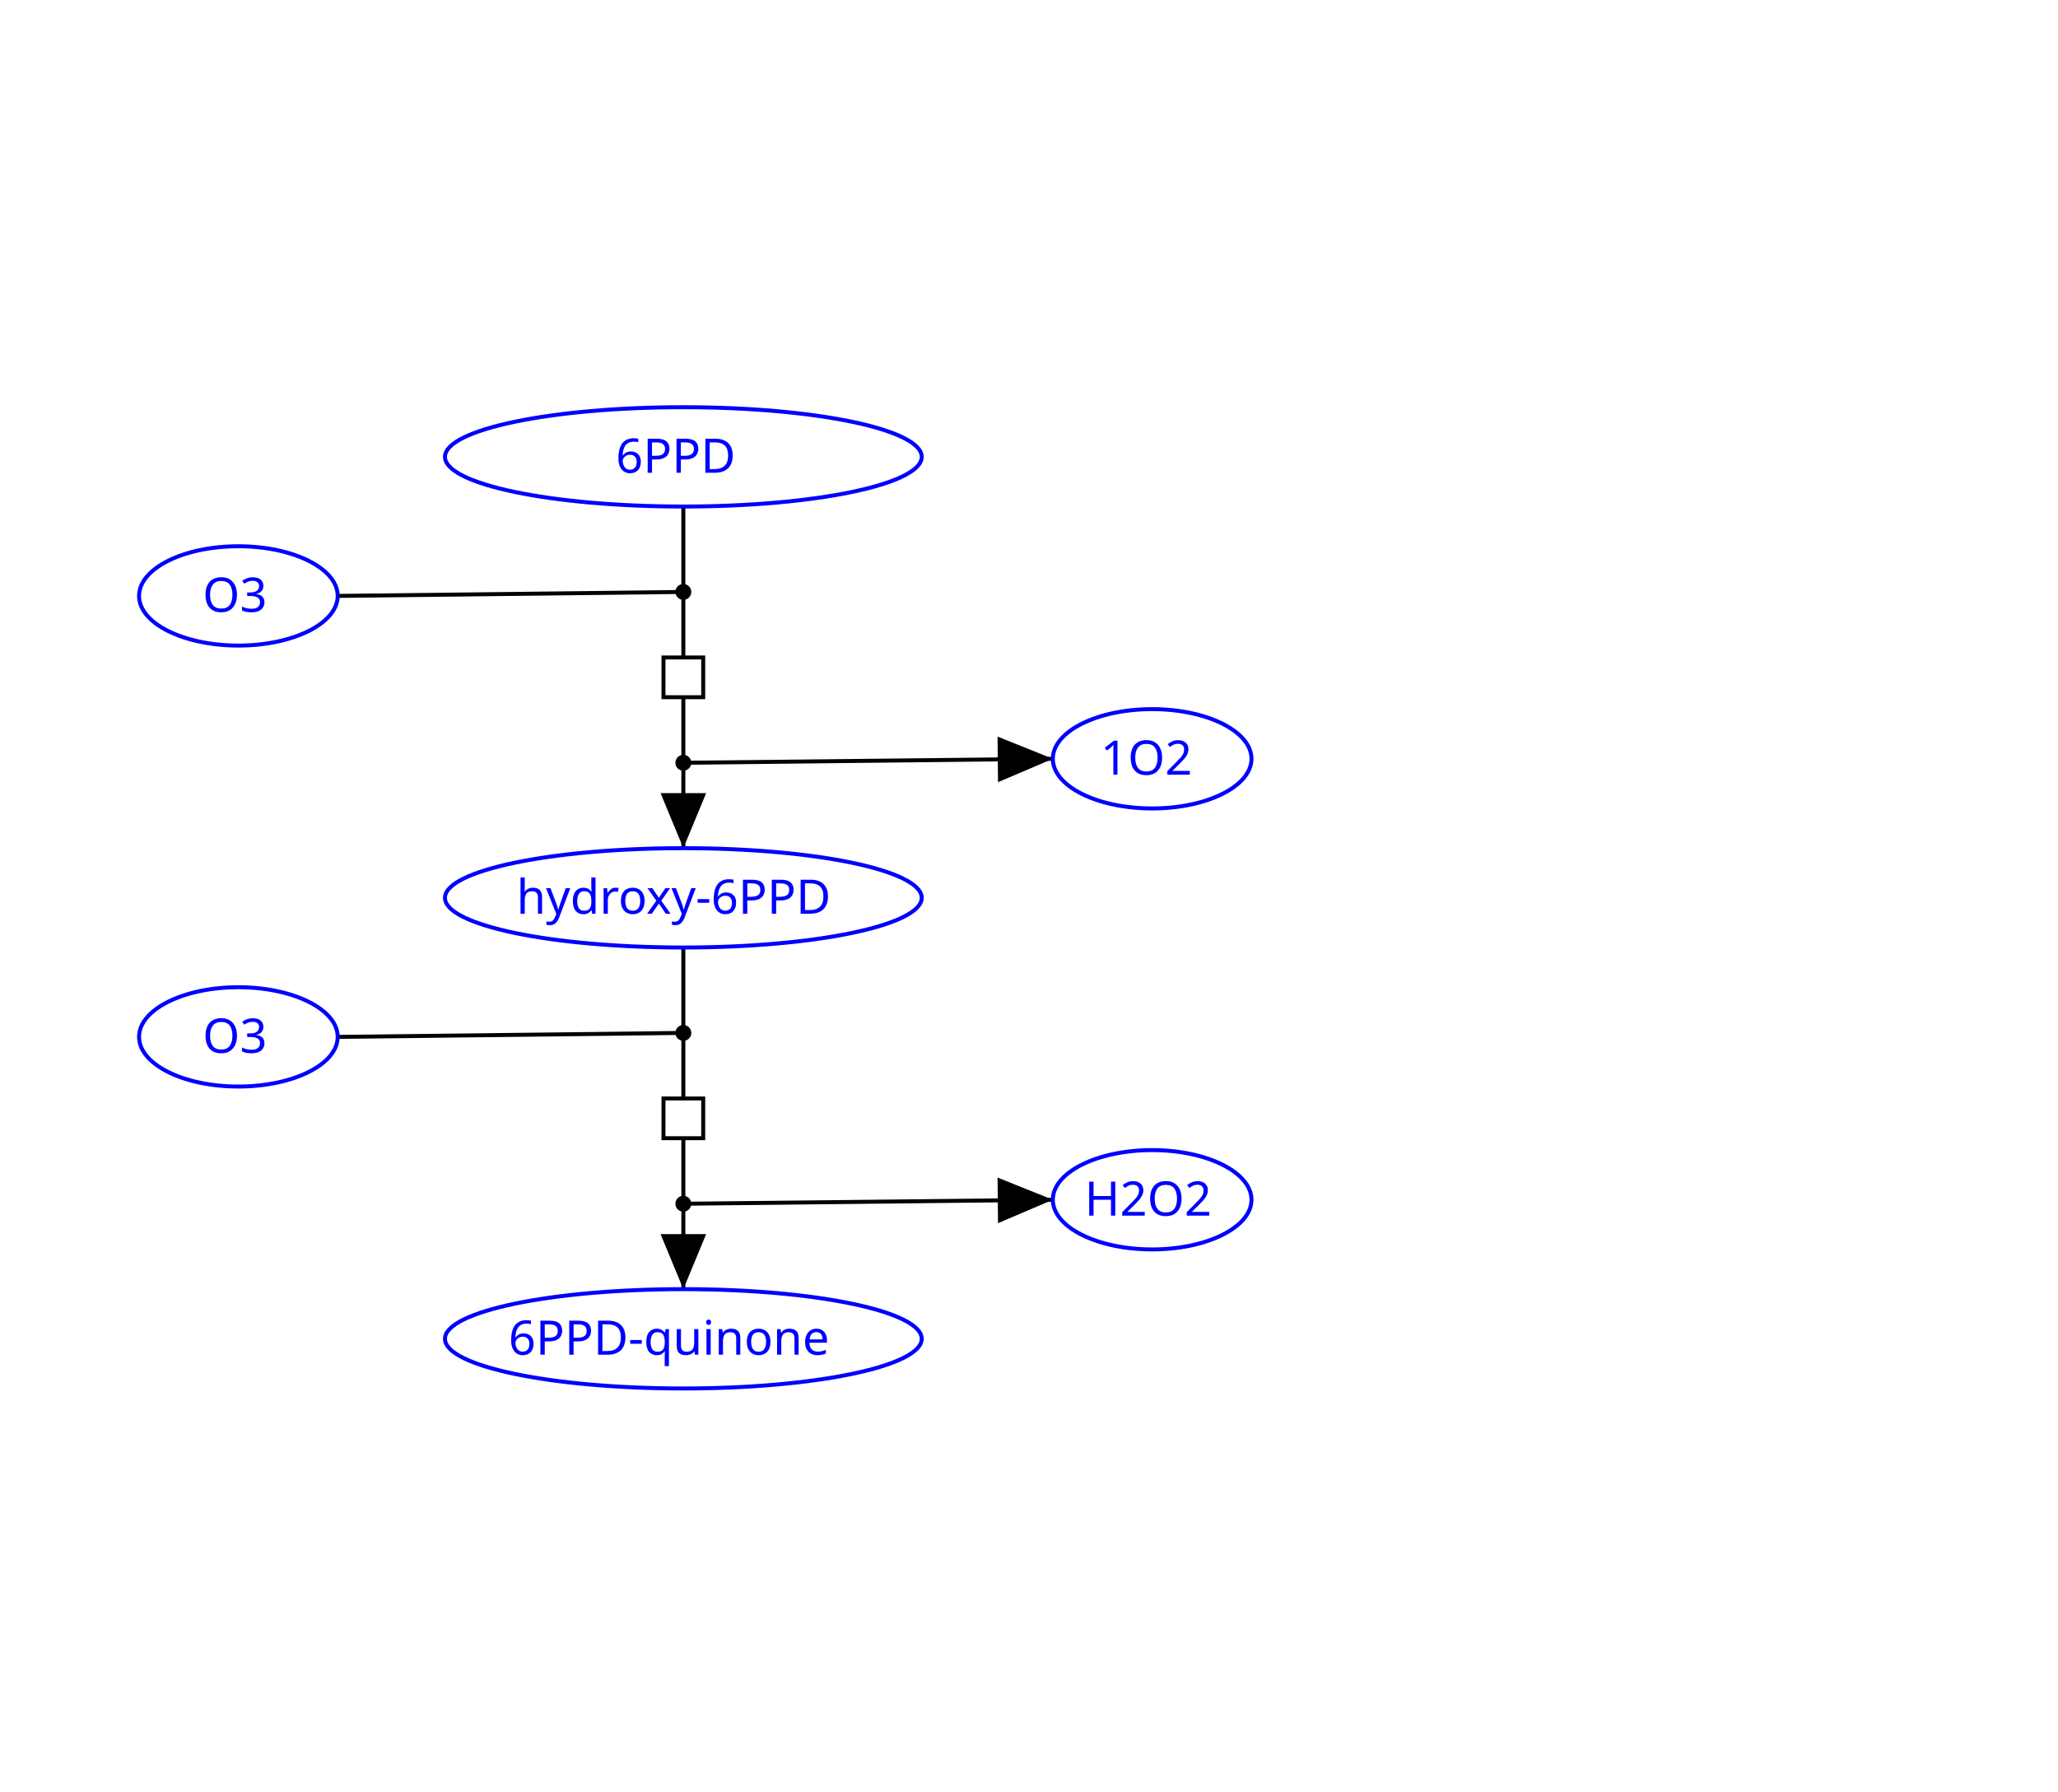
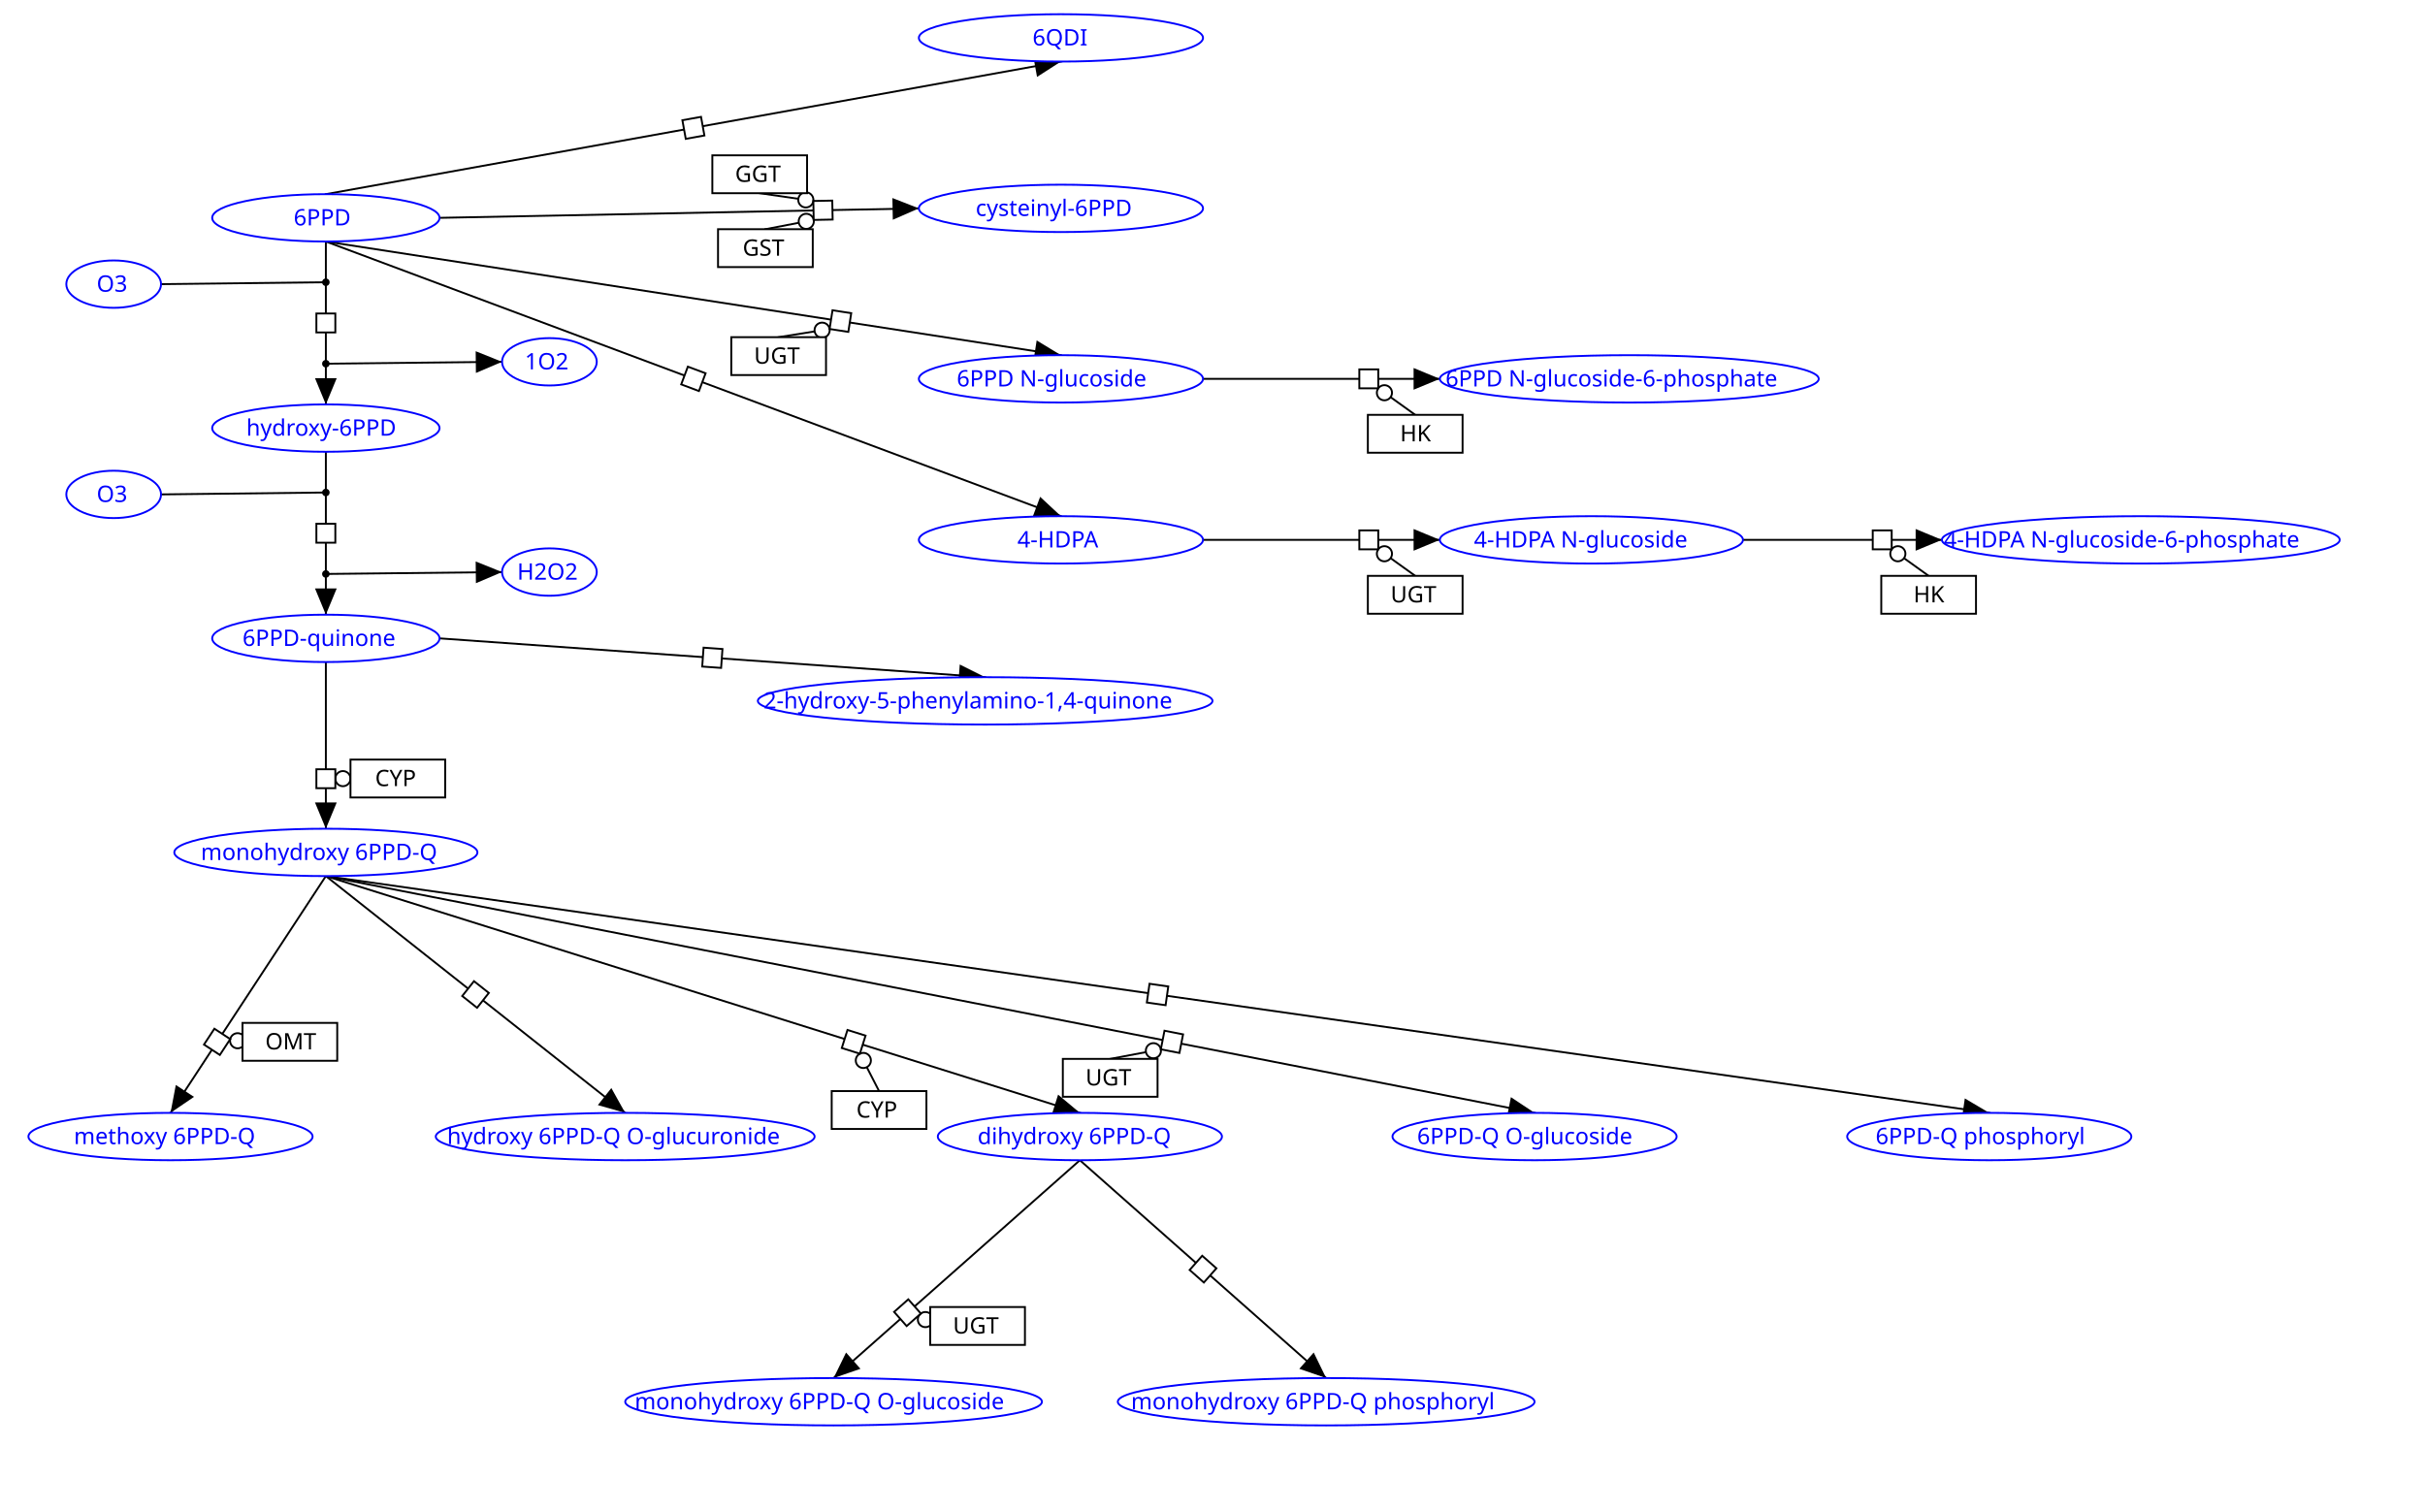
- <svg xmlns="http://www.w3.org/2000/svg" fill-opacity="1" color-rendering="auto" color-interpolation="auto" text-rendering="auto" stroke="black" stroke-linecap="square" stroke-miterlimit="10" shape-rendering="auto" stroke-opacity="1" fill="black" stroke-dasharray="none" font-weight="normal" stroke-width="1" viewBox="0 0 518 451" font-family="'Dialog'" font-style="normal" stroke-linejoin="miter" font-size="12px" stroke-dashoffset="0" image-rendering="auto">
+ <svg xmlns="http://www.w3.org/2000/svg" fill-opacity="1" color-rendering="auto" color-interpolation="auto" text-rendering="auto" stroke="black" stroke-linecap="square" stroke-miterlimit="10" shape-rendering="auto" stroke-opacity="1" fill="black" stroke-dasharray="none" font-weight="normal" stroke-width="1" viewBox="0 0 1280 798" font-family="'Dialog'" font-style="normal" stroke-linejoin="miter" font-size="12px" stroke-dashoffset="0" image-rendering="auto">
  <defs id="genericDefs" />
  <g />
  <defs id="genericDefs" />
  <g>
    <g fill="white" text-rendering="geometricPrecision" color-interpolation="linearRGB" color-rendering="optimizeQuality" stroke="white" image-rendering="optimizeQuality">
-       <rect x="-1" width="520" height="453" y="-1" stroke="none" />
-       <path fill="none" d="M172 238.5 L172 260" stroke="black" />
-       <path fill="none" d="M85 261 L172 260" stroke="black" />
-       <path fill="none" d="M172 303 L172 324.5" stroke="black" />
-       <path fill="black" d="M166.26 310.642 L172 324.5 L177.74 310.642 Z" stroke="none" />
-       <path fill="none" d="M172 303 L265 302" stroke="black" />
-       <path fill="black" d="M251.204 307.889 L265 302 L251.081 296.409 Z" stroke="none" />
-       <path fill="none" d="M172 260 L172 277.2" stroke="black" />
-       <circle fill="black" r="1.5" cx="172" cy="260" stroke="none" />
-       <circle fill="none" r="1.5" cx="172" cy="260" stroke="black" />
-       <text fill="black" x="173" xml:space="preserve" y="264" stroke="none" />
-       <path fill="none" d="M172 303 L172 285.8" stroke="black" />
-       <circle fill="black" r="1.5" cx="172" cy="303" stroke="none" />
-       <circle fill="none" r="1.5" cx="172" cy="303" stroke="black" />
-       <text fill="black" x="173" xml:space="preserve" y="307" stroke="none" />
-       <rect x="167" width="10" height="10" y="276.5" transform="translate(172,281.5) rotate(90) translate(-172,-281.5)" stroke="none" />
-       <rect x="167" y="276.5" transform="translate(172,281.5) rotate(90) translate(-172,-281.5)" fill="none" width="10" height="10" stroke="black" />
+       <rect x="-1" width="1282" height="800" y="-1" stroke="none" />
+       <path fill="none" d="M172 127.5 L172 149" stroke="black" />
+       <path fill="none" d="M85 150 L172 149" stroke="black" />
+       <path fill="none" d="M172 192 L172 213.5" stroke="black" />
+       <path fill="black" d="M166.26 199.642 L172 213.5 L177.74 199.642 Z" stroke="none" />
+       <path fill="none" d="M172 192 L265 191" stroke="black" />
+       <path fill="black" d="M251.204 196.889 L265 191 L251.081 185.409 Z" stroke="none" />
+       <path fill="none" d="M172 149 L172 166.2" stroke="black" />
+       <circle fill="black" r="1.5" cx="172" cy="149" stroke="none" />
+       <circle fill="none" r="1.5" cx="172" cy="149" stroke="black" />
+       <text fill="black" x="173" xml:space="preserve" y="153" stroke="none" />
+       <path fill="none" d="M172 192 L172 174.8" stroke="black" />
+       <circle fill="black" r="1.5" cx="172" cy="192" stroke="none" />
+       <circle fill="none" r="1.5" cx="172" cy="192" stroke="black" />
+       <text fill="black" x="173" xml:space="preserve" y="196" stroke="none" />
+       <rect x="167" width="10" height="10" y="165.5" transform="translate(172,170.5) rotate(90) translate(-172,-170.5)" stroke="none" />
+       <rect x="167" y="165.5" transform="translate(172,170.5) rotate(90) translate(-172,-170.5)" fill="none" width="10" height="10" stroke="black" />
+     </g>
+     <g font-size="10px" text-rendering="geometricPrecision" image-rendering="optimizeQuality" color-rendering="optimizeQuality" font-family="sans-serif" color-interpolation="linearRGB" font-weight="bold">
+       <text x="172" xml:space="preserve" y="174" stroke="none" />
+       <path fill="none" d="M172 238.5 L172 260" />
+       <path fill="none" d="M85 261 L172 260" />
+       <path fill="none" d="M172 303 L172 324.5" />
+       <path d="M166.26 310.642 L172 324.5 L177.74 310.642 Z" stroke="none" />
+       <path fill="none" d="M172 303 L265 302" />
+       <path d="M251.204 307.889 L265 302 L251.081 296.409 Z" stroke="none" />
+       <path fill="none" d="M172 260 L172 277.2" />
+       <circle r="1.5" cx="172" cy="260" stroke="none" />
+       <circle fill="none" r="1.5" cx="172" cy="260" />
+       <text x="173" font-size="12px" y="264" font-family="'Dialog'" stroke="none" font-weight="normal" xml:space="preserve" />
+       <path fill="none" d="M172 303 L172 285.8" />
+       <circle r="1.5" cx="172" cy="303" stroke="none" />
+       <circle fill="none" r="1.5" cx="172" cy="303" />
+       <text x="173" font-size="12px" y="307" font-family="'Dialog'" stroke="none" font-weight="normal" xml:space="preserve" />
+     </g>
+     <g transform="translate(172,281.5) rotate(90) translate(-172,-281.5)" fill="white" text-rendering="geometricPrecision" color-rendering="optimizeQuality" image-rendering="optimizeQuality" color-interpolation="linearRGB" stroke="white">
+       <rect x="167" width="10" height="10" y="276.5" stroke="none" />
+       <rect fill="none" x="167" width="10" height="10" y="276.5" stroke="black" />
    </g>
    <g font-size="10px" text-rendering="geometricPrecision" image-rendering="optimizeQuality" color-rendering="optimizeQuality" font-family="sans-serif" color-interpolation="linearRGB" font-weight="bold">
      <text x="172" xml:space="preserve" y="285" stroke="none" />
-       <path fill="none" d="M172 127.5 L172 149" />
-       <path fill="none" d="M85 150 L172 149" />
-       <path fill="none" d="M172 192 L172 213.5" />
-       <path d="M166.26 199.642 L172 213.5 L177.74 199.642 Z" stroke="none" />
-       <path fill="none" d="M172 192 L265 191" />
-       <path d="M251.204 196.889 L265 191 L251.081 185.409 Z" stroke="none" />
-       <path fill="none" d="M172 149 L172 166.2" />
-       <circle r="1.5" cx="172" cy="149" stroke="none" />
-       <circle fill="none" r="1.5" cx="172" cy="149" />
-       <text x="173" font-size="12px" y="153" font-family="'Dialog'" stroke="none" font-weight="normal" xml:space="preserve" />
-       <path fill="none" d="M172 192 L172 174.8" />
-       <circle r="1.5" cx="172" cy="192" stroke="none" />
-       <circle fill="none" r="1.5" cx="172" cy="192" />
-       <text x="173" font-size="12px" y="196" font-family="'Dialog'" stroke="none" font-weight="normal" xml:space="preserve" />
-     </g>
-     <g transform="translate(172,170.5) rotate(90) translate(-172,-170.5)" fill="white" text-rendering="geometricPrecision" color-rendering="optimizeQuality" image-rendering="optimizeQuality" color-interpolation="linearRGB" stroke="white">
-       <rect x="167" width="10" height="10" y="165.5" stroke="none" />
-       <rect fill="none" x="167" width="10" height="10" y="165.5" stroke="black" />
-     </g>
-     <g font-size="10px" text-rendering="geometricPrecision" image-rendering="optimizeQuality" color-rendering="optimizeQuality" font-family="sans-serif" color-interpolation="linearRGB" font-weight="bold">
-       <text x="172" xml:space="preserve" y="174" stroke="none" />
+       <path fill="none" d="M172 102.5 L361.079 68.388" />
+       <path fill="none" d="M370.921 66.612 L560 32.5" />
+       <path d="M547.381 40.609 L560 32.5 L545.343 29.311 Z" stroke="none" />
+       <path fill="none" d="M361.079 68.388 L361.079 68.388" />
+       <path fill="none" d="M370.921 66.612 L370.921 66.612" />
+     </g>
+     <g transform="translate(366,67.5) rotate(-10.2269) translate(-366,-67.5)" fill="white" text-rendering="geometricPrecision" color-rendering="optimizeQuality" image-rendering="optimizeQuality" color-interpolation="linearRGB" stroke="white">
+       <rect x="361" width="10" height="10" y="62.5" stroke="none" />
+       <rect fill="none" x="361" width="10" height="10" y="62.5" stroke="black" />
+     </g>
+     <g font-size="10px" text-rendering="geometricPrecision" image-rendering="optimizeQuality" color-rendering="optimizeQuality" font-family="sans-serif" color-interpolation="linearRGB" font-weight="bold">
+       <text x="366" xml:space="preserve" y="71" stroke="none" />
+       <path fill="none" d="M232 115 L429.401 111.099" />
+       <path fill="none" d="M439.399 110.901 L485 110" />
+       <path d="M471.258 116.013 L485 110 L471.031 104.535 Z" stroke="none" />
+       <path fill="none" d="M401 102 L429.302 106.1" />
+     </g>
+     <g fill="white" text-rendering="geometricPrecision" color-interpolation="linearRGB" color-rendering="optimizeQuality" stroke="white" image-rendering="optimizeQuality">
+       <circle r="4" cx="425.344" cy="105.526" stroke="none" />
+       <circle fill="none" r="4" cx="425.344" cy="105.526" stroke="black" />
+       <path fill="none" d="M404 121 L429.5 116.098" stroke="black" />
+       <circle r="4" cx="425.572" cy="116.853" stroke="none" />
+       <circle fill="none" r="4" cx="425.572" cy="116.853" stroke="black" />
+       <path fill="none" d="M429.401 111.099 L429.401 111.099" stroke="black" />
+       <path fill="none" d="M439.399 110.901 L439.399 110.901" stroke="black" />
+       <rect x="429.4" width="10" height="10" y="106" transform="translate(434.4,111) rotate(-1.1322) translate(-434.4,-111)" stroke="none" />
+       <rect x="429.4" y="106" transform="translate(434.4,111) rotate(-1.1322) translate(-434.4,-111)" fill="none" width="10" height="10" stroke="black" />
+     </g>
+     <g font-size="10px" text-rendering="geometricPrecision" image-rendering="optimizeQuality" color-rendering="optimizeQuality" font-family="sans-serif" color-interpolation="linearRGB" font-weight="bold">
+       <text x="434" xml:space="preserve" y="115" stroke="none" />
+       <path fill="none" d="M172 127.5 L438.659 168.736" />
+       <path fill="none" d="M448.541 170.264 L560 187.5" />
+       <path d="M545.427 191.055 L560 187.5 L547.182 179.709 Z" stroke="none" />
+       <path fill="none" d="M411 178 L437.895 173.677" />
+     </g>
+     <g fill="white" text-rendering="geometricPrecision" color-interpolation="linearRGB" color-rendering="optimizeQuality" stroke="white" image-rendering="optimizeQuality">
+       <circle r="4" cx="433.945" cy="174.312" stroke="none" />
+       <circle fill="none" r="4" cx="433.945" cy="174.312" stroke="black" />
+       <rect x="438.6" width="10" height="10" y="164.5" transform="translate(443.6,169.5) rotate(8.7905) translate(-443.6,-169.5)" stroke="none" />
+       <rect x="438.6" y="164.5" transform="translate(443.6,169.5) rotate(8.7905) translate(-443.6,-169.5)" fill="none" width="10" height="10" stroke="black" />
+     </g>
+     <g font-size="10px" text-rendering="geometricPrecision" image-rendering="optimizeQuality" color-rendering="optimizeQuality" font-family="sans-serif" color-interpolation="linearRGB" font-weight="bold">
+       <text x="443" xml:space="preserve" y="173" stroke="none" />
+       <path fill="none" d="M635 200 L717.5 200" />
+       <path fill="none" d="M727.5 200 L760 200" />
+       <path d="M746.142 205.74 L760 200 L746.142 194.26 Z" stroke="none" />
+       <path fill="none" d="M747 219 L727.5 205" />
+     </g>
+     <g fill="white" text-rendering="geometricPrecision" color-interpolation="linearRGB" color-rendering="optimizeQuality" stroke="white" image-rendering="optimizeQuality">
+       <circle r="4" cx="730.749" cy="207.333" stroke="none" />
+       <circle fill="none" r="4" cx="730.749" cy="207.333" stroke="black" />
+       <rect x="717.5" width="10" height="10" y="195" stroke="none" />
+       <rect fill="none" x="717.5" width="10" height="10" y="195" stroke="black" />
+     </g>
+     <g font-size="10px" text-rendering="geometricPrecision" image-rendering="optimizeQuality" color-rendering="optimizeQuality" font-family="sans-serif" color-interpolation="linearRGB" font-weight="bold">
+       <text x="722" xml:space="preserve" y="204" stroke="none" />
+       <path fill="none" d="M172 127.5 L361.316 198.25" />
+       <path fill="none" d="M370.684 201.75 L560 272.5" />
+       <path d="M545.009 273.026 L560 272.5 L549.028 262.272 Z" stroke="none" />
+       <path fill="none" d="M361.316 198.25 L361.316 198.25" />
+       <path fill="none" d="M370.684 201.75 L370.684 201.75" />
+     </g>
+     <g transform="translate(366,200) rotate(20.4913) translate(-366,-200)" fill="white" text-rendering="geometricPrecision" color-rendering="optimizeQuality" image-rendering="optimizeQuality" color-interpolation="linearRGB" stroke="white">
+       <rect x="361" width="10" height="10" y="195" stroke="none" />
+       <rect fill="none" x="361" width="10" height="10" y="195" stroke="black" />
+     </g>
+     <g font-size="10px" text-rendering="geometricPrecision" image-rendering="optimizeQuality" color-rendering="optimizeQuality" font-family="sans-serif" color-interpolation="linearRGB" font-weight="bold">
+       <text x="366" xml:space="preserve" y="204" stroke="none" />
+       <path fill="none" d="M635 285 L717.5 285" />
+       <path fill="none" d="M727.5 285 L760 285" />
+       <path d="M746.142 290.74 L760 285 L746.142 279.26 Z" stroke="none" />
+       <path fill="none" d="M747 304 L727.5 290" />
+     </g>
+     <g fill="white" text-rendering="geometricPrecision" color-interpolation="linearRGB" color-rendering="optimizeQuality" stroke="white" image-rendering="optimizeQuality">
+       <circle r="4" cx="730.749" cy="292.333" stroke="none" />
+       <circle fill="none" r="4" cx="730.749" cy="292.333" stroke="black" />
+       <rect x="717.5" width="10" height="10" y="280" stroke="none" />
+       <rect fill="none" x="717.5" width="10" height="10" y="280" stroke="black" />
+     </g>
+     <g font-size="10px" text-rendering="geometricPrecision" image-rendering="optimizeQuality" color-rendering="optimizeQuality" font-family="sans-serif" color-interpolation="linearRGB" font-weight="bold">
+       <text x="722" xml:space="preserve" y="289" stroke="none" />
+       <path fill="none" d="M920 285 L988.5 285" />
+       <path fill="none" d="M998.5 285 L1025 285" />
+       <path d="M1011.142 290.74 L1025 285 L1011.142 279.26 Z" stroke="none" />
+       <path fill="none" d="M1018 304 L998.5 290" />
+     </g>
+     <g fill="white" text-rendering="geometricPrecision" color-interpolation="linearRGB" color-rendering="optimizeQuality" stroke="white" image-rendering="optimizeQuality">
+       <circle r="4" cx="1001.749" cy="292.333" stroke="none" />
+       <circle fill="none" r="4" cx="1001.749" cy="292.333" stroke="black" />
+       <rect x="988.5" width="10" height="10" y="280" stroke="none" />
+       <rect fill="none" x="988.5" width="10" height="10" y="280" stroke="black" />
+     </g>
+     <g font-size="10px" text-rendering="geometricPrecision" image-rendering="optimizeQuality" color-rendering="optimizeQuality" font-family="sans-serif" color-interpolation="linearRGB" font-weight="bold">
+       <text x="993" xml:space="preserve" y="289" stroke="none" />
+       <path fill="none" d="M232 337 L371.013 346.895" />
+       <path fill="none" d="M380.987 347.605 L520 357.5" />
+       <path d="M505.769 362.242 L520 357.5 L506.584 350.79 Z" stroke="none" />
+       <path fill="none" d="M371.013 346.895 L371.013 346.895" />
+       <path fill="none" d="M380.987 347.605 L380.987 347.605" />
+     </g>
+     <g transform="translate(376,347.25) rotate(4.0715) translate(-376,-347.25)" fill="white" text-rendering="geometricPrecision" color-rendering="optimizeQuality" image-rendering="optimizeQuality" color-interpolation="linearRGB" stroke="white">
+       <rect x="371" width="10" height="10" y="342.25" stroke="none" />
+       <rect fill="none" x="371" width="10" height="10" y="342.25" stroke="black" />
+     </g>
+     <g font-size="10px" text-rendering="geometricPrecision" image-rendering="optimizeQuality" color-rendering="optimizeQuality" font-family="sans-serif" color-interpolation="linearRGB" font-weight="bold">
+       <text x="376" xml:space="preserve" y="351" stroke="none" />
+       <path fill="none" d="M172 349.5 L172 406.1" />
+       <path fill="none" d="M172 416.1 L172 437.5" />
+       <path d="M166.26 423.642 L172 437.5 L177.74 423.642 Z" stroke="none" />
+       <path fill="none" d="M185 411 L177 411.1" />
+     </g>
+     <g fill="white" text-rendering="geometricPrecision" color-interpolation="linearRGB" color-rendering="optimizeQuality" stroke="white" image-rendering="optimizeQuality">
+       <circle r="4" cx="181" cy="411.05" stroke="none" />
+       <circle fill="none" r="4" cx="181" cy="411.05" stroke="black" />
+       <rect x="167" width="10" height="10" y="406.1" transform="translate(172,411.1) rotate(90) translate(-172,-411.1)" stroke="none" />
+       <rect x="167" y="406.1" transform="translate(172,411.1) rotate(90) translate(-172,-411.1)" fill="none" width="10" height="10" stroke="black" />
+     </g>
+     <g font-size="10px" text-rendering="geometricPrecision" image-rendering="optimizeQuality" color-rendering="optimizeQuality" font-family="sans-serif" color-interpolation="linearRGB" font-weight="bold">
+       <text x="172" xml:space="preserve" y="415" stroke="none" />
+       <path fill="none" d="M172 462.5 L117.343 545.819" />
+       <path fill="none" d="M111.857 554.181 L90 587.5" />
+       <path d="M92.802 572.764 L90 587.5 L102.401 579.061 Z" stroke="none" />
+       <path fill="none" d="M128 550 L121.523 548.562" />
+     </g>
+     <g fill="white" text-rendering="geometricPrecision" color-interpolation="linearRGB" color-rendering="optimizeQuality" stroke="white" image-rendering="optimizeQuality">
+       <circle r="4" cx="125.428" cy="549.429" stroke="none" />
+       <circle fill="none" r="4" cx="125.428" cy="549.429" stroke="black" />
+       <rect x="109.6" width="10" height="10" y="545" transform="translate(114.6,550) rotate(123.2649) translate(-114.6,-550)" stroke="none" />
+       <rect x="109.6" y="545" transform="translate(114.6,550) rotate(123.2649) translate(-114.6,-550)" fill="none" width="10" height="10" stroke="black" />
+     </g>
+     <g font-size="10px" text-rendering="geometricPrecision" image-rendering="optimizeQuality" color-rendering="optimizeQuality" font-family="sans-serif" color-interpolation="linearRGB" font-weight="bold">
+       <text x="114" xml:space="preserve" y="554" stroke="none" />
+       <path fill="none" d="M172 462.5 L247.079 521.898" />
+       <path fill="none" d="M254.921 528.102 L330 587.5" />
+       <path d="M315.57 583.404 L330 587.5 L322.693 574.4 Z" stroke="none" />
+       <path fill="none" d="M247.079 521.898 L247.079 521.898" />
+       <path fill="none" d="M254.921 528.102 L254.921 528.102" />
+     </g>
+     <g transform="translate(251,525) rotate(38.3489) translate(-251,-525)" fill="white" text-rendering="geometricPrecision" color-rendering="optimizeQuality" image-rendering="optimizeQuality" color-interpolation="linearRGB" stroke="white">
+       <rect x="246" width="10" height="10" y="520" stroke="none" />
+       <rect fill="none" x="246" width="10" height="10" y="520" stroke="black" />
+     </g>
+     <g font-size="10px" text-rendering="geometricPrecision" image-rendering="optimizeQuality" color-rendering="optimizeQuality" font-family="sans-serif" color-interpolation="linearRGB" font-weight="bold">
+       <text x="251" xml:space="preserve" y="529" stroke="none" />
+       <path fill="none" d="M172 462.5 L445.83 548.502" />
+       <path fill="none" d="M455.37 551.498 L570 587.5" />
+       <path d="M555.058 588.824 L570 587.5 L558.499 577.871 Z" stroke="none" />
+       <path fill="none" d="M464 576 L453.872 556.268" />
+     </g>
+     <g fill="white" text-rendering="geometricPrecision" color-interpolation="linearRGB" color-rendering="optimizeQuality" stroke="white" image-rendering="optimizeQuality">
+       <circle r="4" cx="455.699" cy="559.827" stroke="none" />
+       <circle fill="none" r="4" cx="455.699" cy="559.827" stroke="black" />
+       <rect x="445.6" width="10" height="10" y="545" transform="translate(450.6,550) rotate(17.436) translate(-450.6,-550)" stroke="none" />
+       <rect x="445.6" y="545" transform="translate(450.6,550) rotate(17.436) translate(-450.6,-550)" fill="none" width="10" height="10" stroke="black" />
+     </g>
+     <g font-size="10px" text-rendering="geometricPrecision" image-rendering="optimizeQuality" color-rendering="optimizeQuality" font-family="sans-serif" color-interpolation="linearRGB" font-weight="bold">
+       <text x="450" xml:space="preserve" y="554" stroke="none" />
+       <path fill="none" d="M172 462.5 L613.693 549.039" />
+       <path fill="none" d="M623.507 550.961 L810 587.5" />
+       <path d="M795.297 590.469 L810 587.5 L797.504 579.202 Z" stroke="none" />
+       <path fill="none" d="M586 559 L612.732 553.945" />
+     </g>
+     <g fill="white" text-rendering="geometricPrecision" color-interpolation="linearRGB" color-rendering="optimizeQuality" stroke="white" image-rendering="optimizeQuality">
+       <circle r="4" cx="608.802" cy="554.688" stroke="none" />
+       <circle fill="none" r="4" cx="608.802" cy="554.688" stroke="black" />
+       <rect x="613.6" width="10" height="10" y="545" transform="translate(618.6,550) rotate(11.0852) translate(-618.6,-550)" stroke="none" />
+       <rect x="613.6" y="545" transform="translate(618.6,550) rotate(11.0852) translate(-618.6,-550)" fill="none" width="10" height="10" stroke="black" />
+     </g>
+     <g font-size="10px" text-rendering="geometricPrecision" image-rendering="optimizeQuality" color-rendering="optimizeQuality" font-family="sans-serif" color-interpolation="linearRGB" font-weight="bold">
+       <text x="618" xml:space="preserve" y="554" stroke="none" />
+       <path fill="none" d="M172 462.5 L606.05 524.295" />
+       <path fill="none" d="M615.95 525.705 L1050 587.5" />
+       <path d="M1035.471 591.23 L1050 587.5 L1037.089 579.864 Z" stroke="none" />
+     </g>
+     <g transform="translate(611,525) rotate(8.1027) translate(-611,-525)" fill="white" text-rendering="geometricPrecision" color-rendering="optimizeQuality" image-rendering="optimizeQuality" color-interpolation="linearRGB" stroke="white">
+       <rect x="606" width="10" height="10" y="520" stroke="none" />
+       <rect fill="none" x="606" width="10" height="10" y="520" stroke="black" />
+     </g>
+     <g font-size="10px" text-rendering="geometricPrecision" image-rendering="optimizeQuality" color-rendering="optimizeQuality" font-family="sans-serif" color-interpolation="linearRGB" font-weight="bold">
+       <text x="611" xml:space="preserve" y="529" stroke="none" />
+       <path fill="none" d="M570 612.5 L482.745 689.687" />
+       <path fill="none" d="M475.255 696.313 L440 727.5" />
+       <path d="M446.576 714.019 L440 727.5 L454.183 722.617 Z" stroke="none" />
+       <path fill="none" d="M491 700 L486.058 693.432" />
+     </g>
+     <g fill="white" text-rendering="geometricPrecision" color-interpolation="linearRGB" color-rendering="optimizeQuality" stroke="white" image-rendering="optimizeQuality">
+       <circle r="4" cx="488.463" cy="696.628" stroke="none" />
+       <circle fill="none" r="4" cx="488.463" cy="696.628" stroke="black" />
+       <path fill="none" d="M482.745 689.687 L482.745 689.687" stroke="black" />
+       <path fill="none" d="M475.255 696.313 L475.255 696.313" stroke="black" />
+       <rect x="474" width="10" height="10" y="688" transform="translate(479,693) rotate(138.5035) translate(-479,-693)" stroke="none" />
+       <rect x="474" y="688" transform="translate(479,693) rotate(138.5035) translate(-479,-693)" fill="none" width="10" height="10" stroke="black" />
+     </g>
+     <g font-size="10px" text-rendering="geometricPrecision" image-rendering="optimizeQuality" color-rendering="optimizeQuality" font-family="sans-serif" color-interpolation="linearRGB" font-weight="bold">
+       <text x="479" xml:space="preserve" y="697" stroke="none" />
+       <path fill="none" d="M570 612.5 L631.255 666.687" />
+       <path fill="none" d="M638.745 673.313 L700 727.5" />
+       <path d="M685.817 722.617 L700 727.5 L693.424 714.019 Z" stroke="none" />
+       <path fill="none" d="M631.255 666.687 L631.255 666.687" />
+       <path fill="none" d="M638.745 673.313 L638.745 673.313" />
+     </g>
+     <g transform="translate(635,670) rotate(41.4965) translate(-635,-670)" fill="white" text-rendering="geometricPrecision" color-rendering="optimizeQuality" image-rendering="optimizeQuality" color-interpolation="linearRGB" stroke="white">
+       <rect x="630" width="10" height="10" y="665" stroke="none" />
+       <rect fill="none" x="630" width="10" height="10" y="665" stroke="black" />
+     </g>
+     <g font-size="10px" text-rendering="geometricPrecision" image-rendering="optimizeQuality" color-rendering="optimizeQuality" font-family="sans-serif" color-interpolation="linearRGB" font-weight="bold">
+       <text x="635" xml:space="preserve" y="674" stroke="none" />
    </g>
    <g fill="white" text-rendering="geometricPrecision" color-interpolation="linearRGB" color-rendering="optimizeQuality" stroke="white" image-rendering="optimizeQuality">
      <ellipse rx="60" ry="12.5" cx="172" cy="337" stroke="none" />
      <ellipse rx="60" fill="none" ry="12.5" cx="172" cy="337" stroke="blue" />
      <text fill="blue" x="128" xml:space="preserve" y="341" stroke="none">6PPD-quinone</text>
      <ellipse rx="60" ry="12.5" cx="172" cy="115" stroke="none" />
      <ellipse rx="60" fill="none" ry="12.5" cx="172" cy="115" stroke="blue" />
      <text fill="blue" x="155" xml:space="preserve" y="119" stroke="none">6PPD</text>
      <ellipse rx="60" ry="12.5" cx="172" cy="226" stroke="none" />
      <ellipse rx="60" fill="none" ry="12.5" cx="172" cy="226" stroke="blue" />
      <text fill="blue" x="130" xml:space="preserve" y="230" stroke="none">hydroxy-6PPD</text>
      <ellipse rx="25" ry="12.5" cx="60" cy="150" stroke="none" />
      <ellipse rx="25" fill="none" ry="12.5" cx="60" cy="150" stroke="blue" />
      <text fill="blue" x="51" xml:space="preserve" y="154" stroke="none">O3</text>
      <ellipse rx="25" ry="12.5" cx="290" cy="191" stroke="none" />
      <ellipse rx="25" fill="none" ry="12.5" cx="290" cy="191" stroke="blue" />
      <text fill="blue" x="277" xml:space="preserve" y="195" stroke="none">1O2</text>
      <ellipse rx="25" ry="12.5" cx="60" cy="261" stroke="none" />
      <ellipse rx="25" fill="none" ry="12.5" cx="60" cy="261" stroke="blue" />
      <text fill="blue" x="51" xml:space="preserve" y="265" stroke="none">O3</text>
      <ellipse rx="25" ry="12.5" cx="290" cy="302" stroke="none" />
      <ellipse rx="25" fill="none" ry="12.5" cx="290" cy="302" stroke="blue" />
      <text fill="blue" x="273" xml:space="preserve" y="306" stroke="none">H2O2</text>
+       <ellipse rx="75" ry="12.5" cx="560" cy="20" stroke="none" />
+       <ellipse rx="75" fill="none" ry="12.5" cx="560" cy="20" stroke="blue" />
+       <text fill="blue" x="545" xml:space="preserve" y="24" stroke="none">6QDI</text>
+       <ellipse rx="75" ry="12.5" cx="560" cy="110" stroke="none" />
+       <ellipse rx="75" fill="none" ry="12.5" cx="560" cy="110" stroke="blue" />
+       <text fill="blue" x="515" xml:space="preserve" y="114" stroke="none">cysteinyl-6PPD</text>
+       <ellipse rx="75" ry="12.5" cx="560" cy="200" stroke="none" />
+       <ellipse rx="75" fill="none" ry="12.5" cx="560" cy="200" stroke="blue" />
+       <text fill="blue" x="505" xml:space="preserve" y="204" stroke="none">6PPD N-glucoside</text>
+       <ellipse rx="100" ry="12.5" cx="860" cy="200" stroke="none" />
+       <ellipse rx="100" fill="none" ry="12.5" cx="860" cy="200" stroke="blue" />
+       <text fill="blue" x="763" xml:space="preserve" y="204" stroke="none">6PPD N-glucoside-6-phosphate</text>
+       <ellipse rx="75" ry="12.5" cx="560" cy="285" stroke="none" />
+       <ellipse rx="75" fill="none" ry="12.5" cx="560" cy="285" stroke="blue" />
+       <text fill="blue" x="537" xml:space="preserve" y="289" stroke="none">4-HDPA</text>
+       <ellipse rx="80" ry="12.5" cx="840" cy="285" stroke="none" />
+       <ellipse rx="80" fill="none" ry="12.5" cx="840" cy="285" stroke="blue" />
+       <text fill="blue" x="778" xml:space="preserve" y="289" stroke="none">4-HDPA N-glucoside</text>
+       <ellipse rx="105" ry="12.5" cx="1130" cy="285" stroke="none" />
+       <ellipse rx="105" fill="none" ry="12.5" cx="1130" cy="285" stroke="blue" />
+       <text fill="blue" x="1026" xml:space="preserve" y="289" stroke="none">4-HDPA N-glucoside-6-phosphate</text>
+       <ellipse rx="120" ry="12.5" cx="520" cy="370" stroke="none" />
+       <ellipse rx="120" fill="none" ry="12.5" cx="520" cy="370" stroke="blue" />
+       <text fill="blue" x="403" xml:space="preserve" y="374" stroke="none">2-hydroxy-5-phenylamino-1,4-quinone</text>
+       <ellipse rx="80" ry="12.5" cx="172" cy="450" stroke="none" />
+       <ellipse rx="80" fill="none" ry="12.5" cx="172" cy="450" stroke="blue" />
+       <text fill="blue" x="106" xml:space="preserve" y="454" stroke="none">monohydroxy 6PPD-Q</text>
+       <ellipse rx="75" ry="12.5" cx="90" cy="600" stroke="none" />
+       <ellipse rx="75" fill="none" ry="12.5" cx="90" cy="600" stroke="blue" />
+       <text fill="blue" x="39" xml:space="preserve" y="604" stroke="none">methoxy 6PPD-Q</text>
+       <ellipse rx="100" ry="12.5" cx="330" cy="600" stroke="none" />
+       <ellipse rx="100" fill="none" ry="12.5" cx="330" cy="600" stroke="blue" />
+       <text fill="blue" x="236" xml:space="preserve" y="604" stroke="none">hydroxy 6PPD-Q O-glucuronide</text>
+       <ellipse rx="75" ry="12.5" cx="570" cy="600" stroke="none" />
+       <ellipse rx="75" fill="none" ry="12.5" cx="570" cy="600" stroke="blue" />
+       <text fill="blue" x="516" xml:space="preserve" y="604" stroke="none">dihydroxy 6PPD-Q</text>
+       <ellipse rx="75" ry="12.5" cx="810" cy="600" stroke="none" />
+       <ellipse rx="75" fill="none" ry="12.5" cx="810" cy="600" stroke="blue" />
+       <text fill="blue" x="748" xml:space="preserve" y="604" stroke="none">6PPD-Q O-glucoside</text>
+       <ellipse rx="75" ry="12.5" cx="1050" cy="600" stroke="none" />
+       <ellipse rx="75" fill="none" ry="12.5" cx="1050" cy="600" stroke="blue" />
+       <text fill="blue" x="990" xml:space="preserve" y="604" stroke="none">6PPD-Q phosphoryl</text>
+       <ellipse rx="110" ry="12.5" cx="440" cy="740" stroke="none" />
+       <ellipse rx="110" fill="none" ry="12.5" cx="440" cy="740" stroke="blue" />
+       <text fill="blue" x="335" xml:space="preserve" y="744" stroke="none">monohydroxy 6PPD-Q O-glucoside</text>
+       <ellipse rx="110" ry="12.5" cx="700" cy="740" stroke="none" />
+       <ellipse rx="110" fill="none" ry="12.5" cx="700" cy="740" stroke="blue" />
+       <text fill="blue" x="597" xml:space="preserve" y="744" stroke="none">monohydroxy 6PPD-Q phosphoryl</text>
+       <rect x="379" width="50" height="20" y="121" stroke="none" />
+       <rect fill="none" x="379" width="50" height="20" y="121" stroke="black" />
+       <text fill="black" x="392" xml:space="preserve" y="135" stroke="none">GST</text>
+       <rect x="376" width="50" height="20" y="82" stroke="none" />
+       <rect fill="none" x="376" width="50" height="20" y="82" stroke="black" />
+       <text fill="black" x="388" xml:space="preserve" y="96" stroke="none">GGT</text>
+       <rect x="386" width="50" height="20" y="178" stroke="none" />
+       <rect fill="none" x="386" width="50" height="20" y="178" stroke="black" />
+       <text fill="black" x="398" xml:space="preserve" y="192" stroke="none">UGT</text>
+       <rect x="722" width="50" height="20" y="219" stroke="none" />
+       <rect fill="none" x="722" width="50" height="20" y="219" stroke="black" />
+       <text fill="black" x="739" xml:space="preserve" y="233" stroke="none">HK</text>
+       <rect x="722" width="50" height="20" y="304" stroke="none" />
+       <rect fill="none" x="722" width="50" height="20" y="304" stroke="black" />
+       <text fill="black" x="734" xml:space="preserve" y="318" stroke="none">UGT</text>
+       <rect x="993" width="50" height="20" y="304" stroke="none" />
+       <rect fill="none" x="993" width="50" height="20" y="304" stroke="black" />
+       <text fill="black" x="1010" xml:space="preserve" y="318" stroke="none">HK</text>
+       <rect x="185" width="50" height="20" y="401" stroke="none" />
+       <rect fill="none" x="185" width="50" height="20" y="401" stroke="black" />
+       <text fill="black" x="198" xml:space="preserve" y="415" stroke="none">CYP</text>
+       <rect x="128" width="50" height="20" y="540" stroke="none" />
+       <rect fill="none" x="128" width="50" height="20" y="540" stroke="black" />
+       <text fill="black" x="140" xml:space="preserve" y="554" stroke="none">OMT</text>
+       <rect x="439" width="50" height="20" y="576" stroke="none" />
+       <rect fill="none" x="439" width="50" height="20" y="576" stroke="black" />
+       <text fill="black" x="452" xml:space="preserve" y="590" stroke="none">CYP</text>
+       <rect x="561" width="50" height="20" y="559" stroke="none" />
+       <rect fill="none" x="561" width="50" height="20" y="559" stroke="black" />
+       <text fill="black" x="573" xml:space="preserve" y="573" stroke="none">UGT</text>
+       <rect x="491" width="50" height="20" y="690" stroke="none" />
+       <rect fill="none" x="491" width="50" height="20" y="690" stroke="black" />
+       <text fill="black" x="503" xml:space="preserve" y="704" stroke="none">UGT</text>
    </g>
  </g>
</svg>
